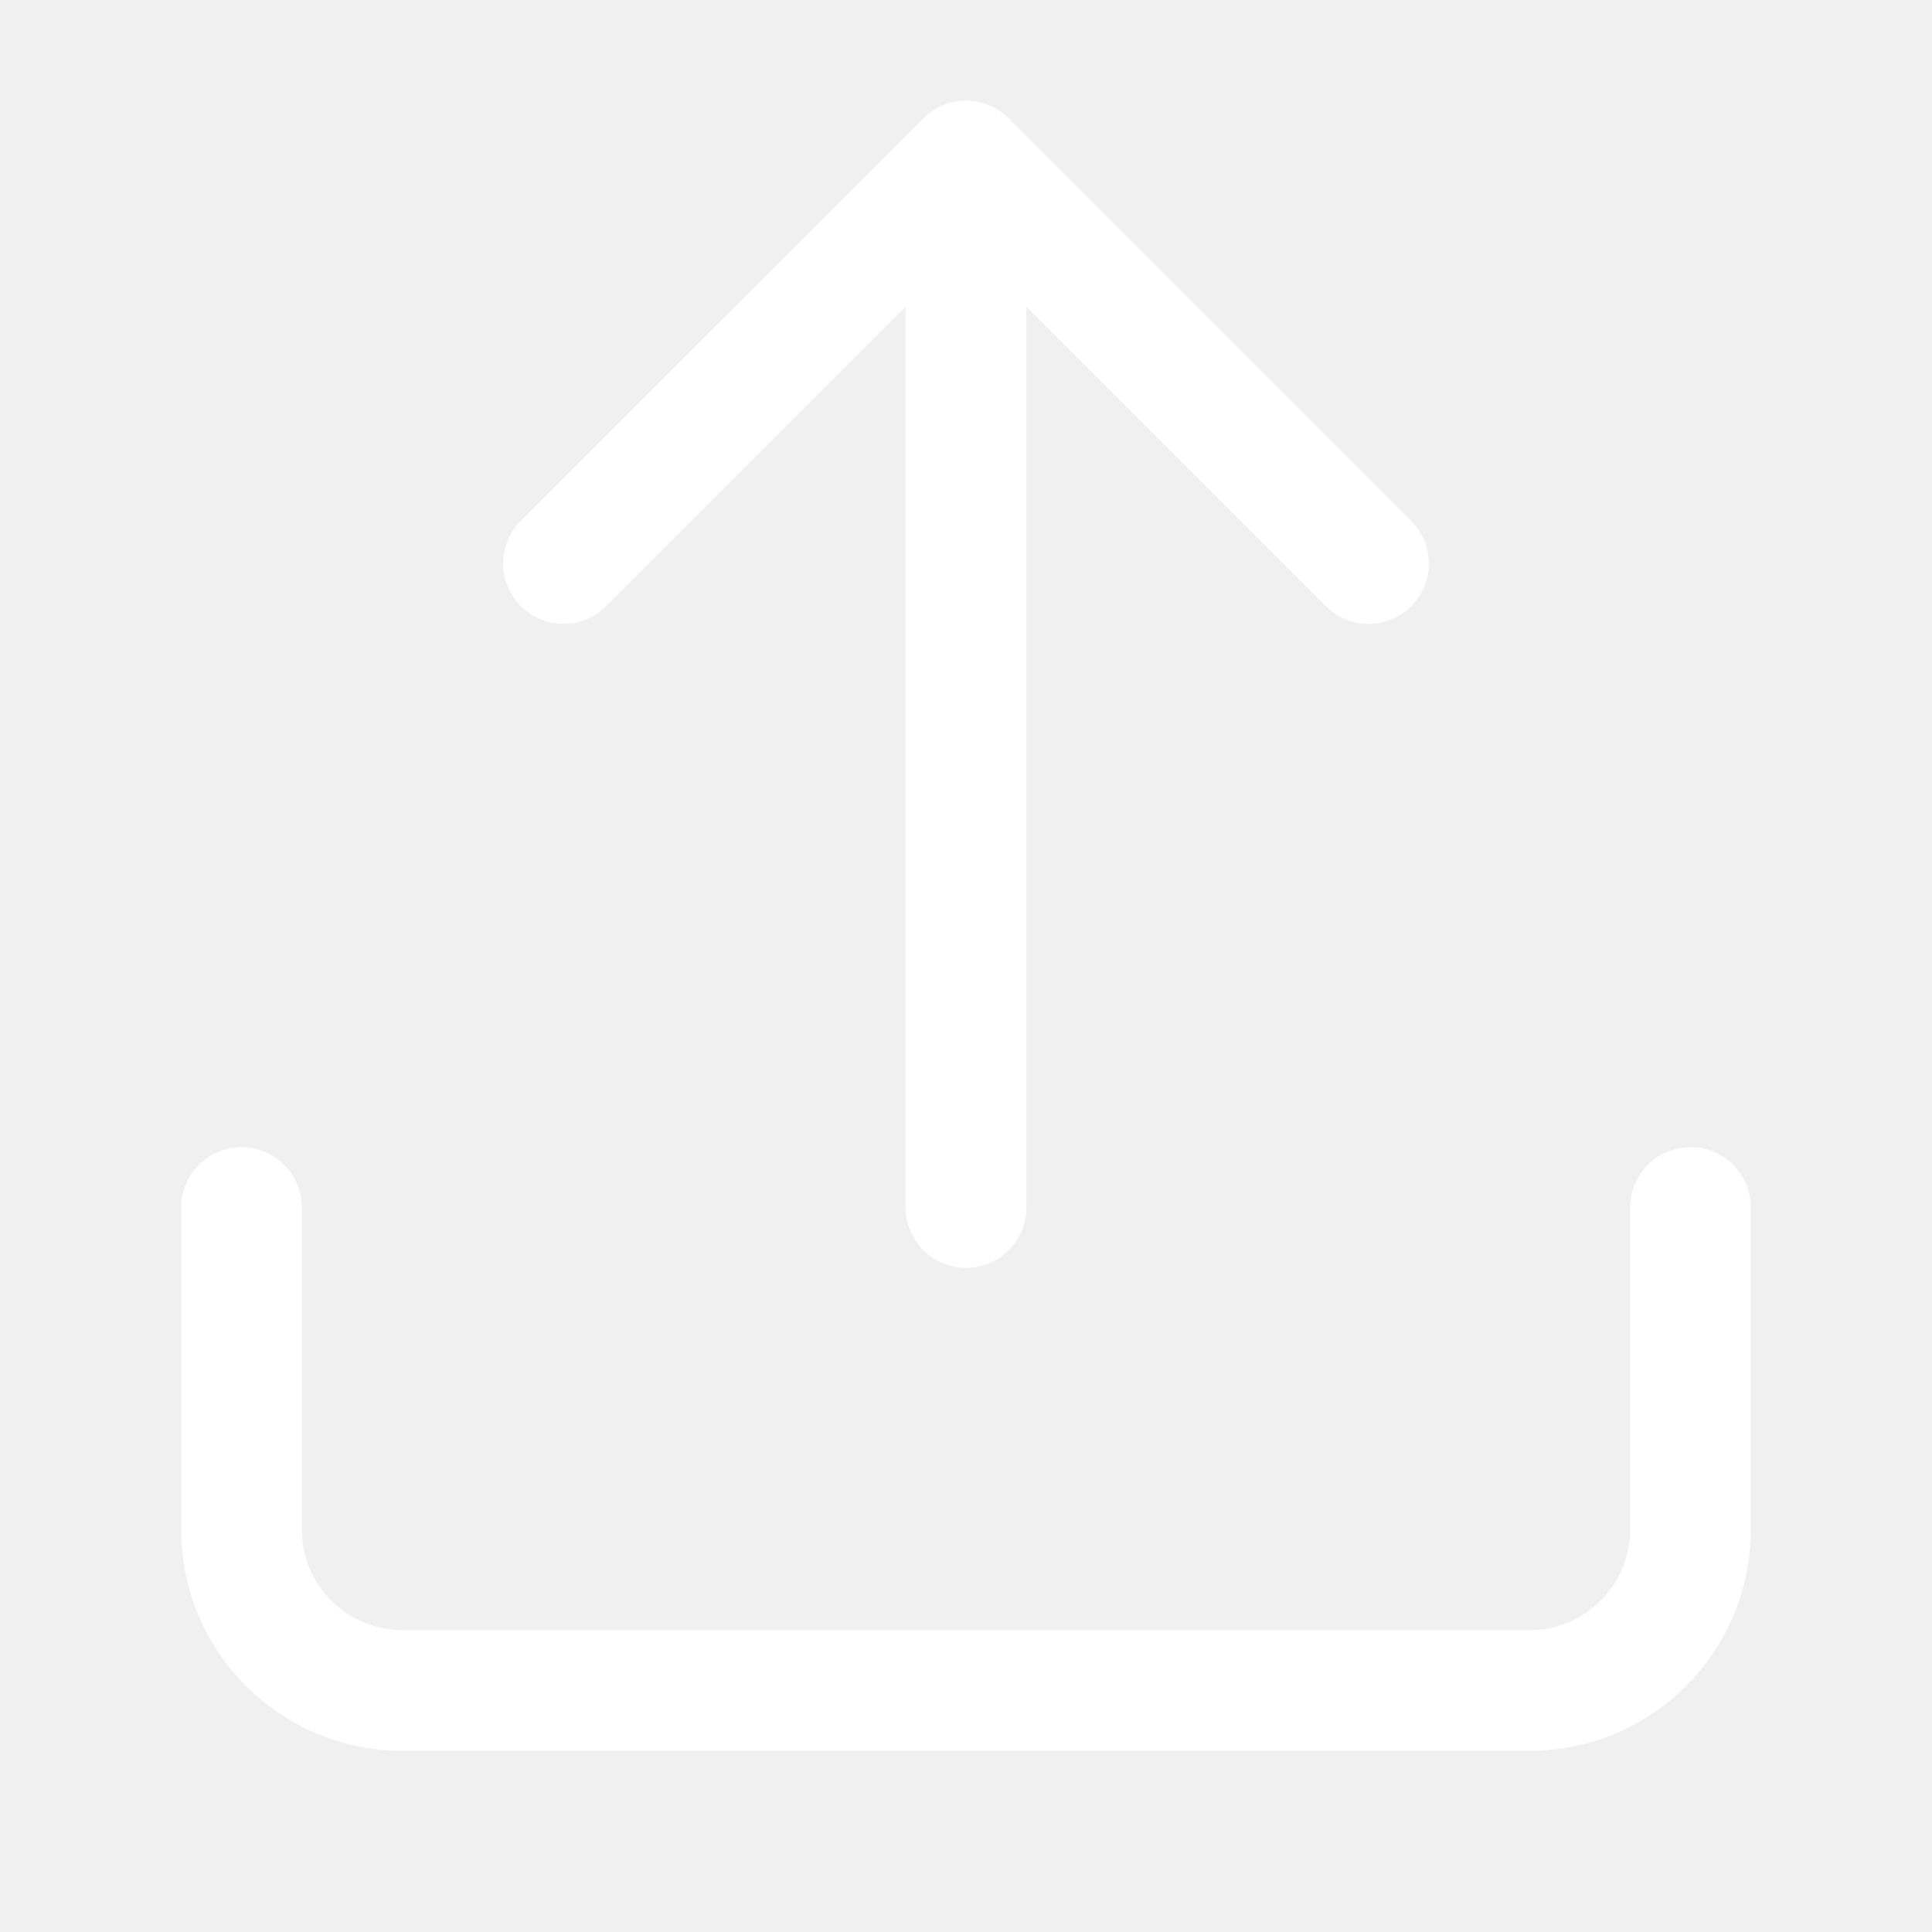
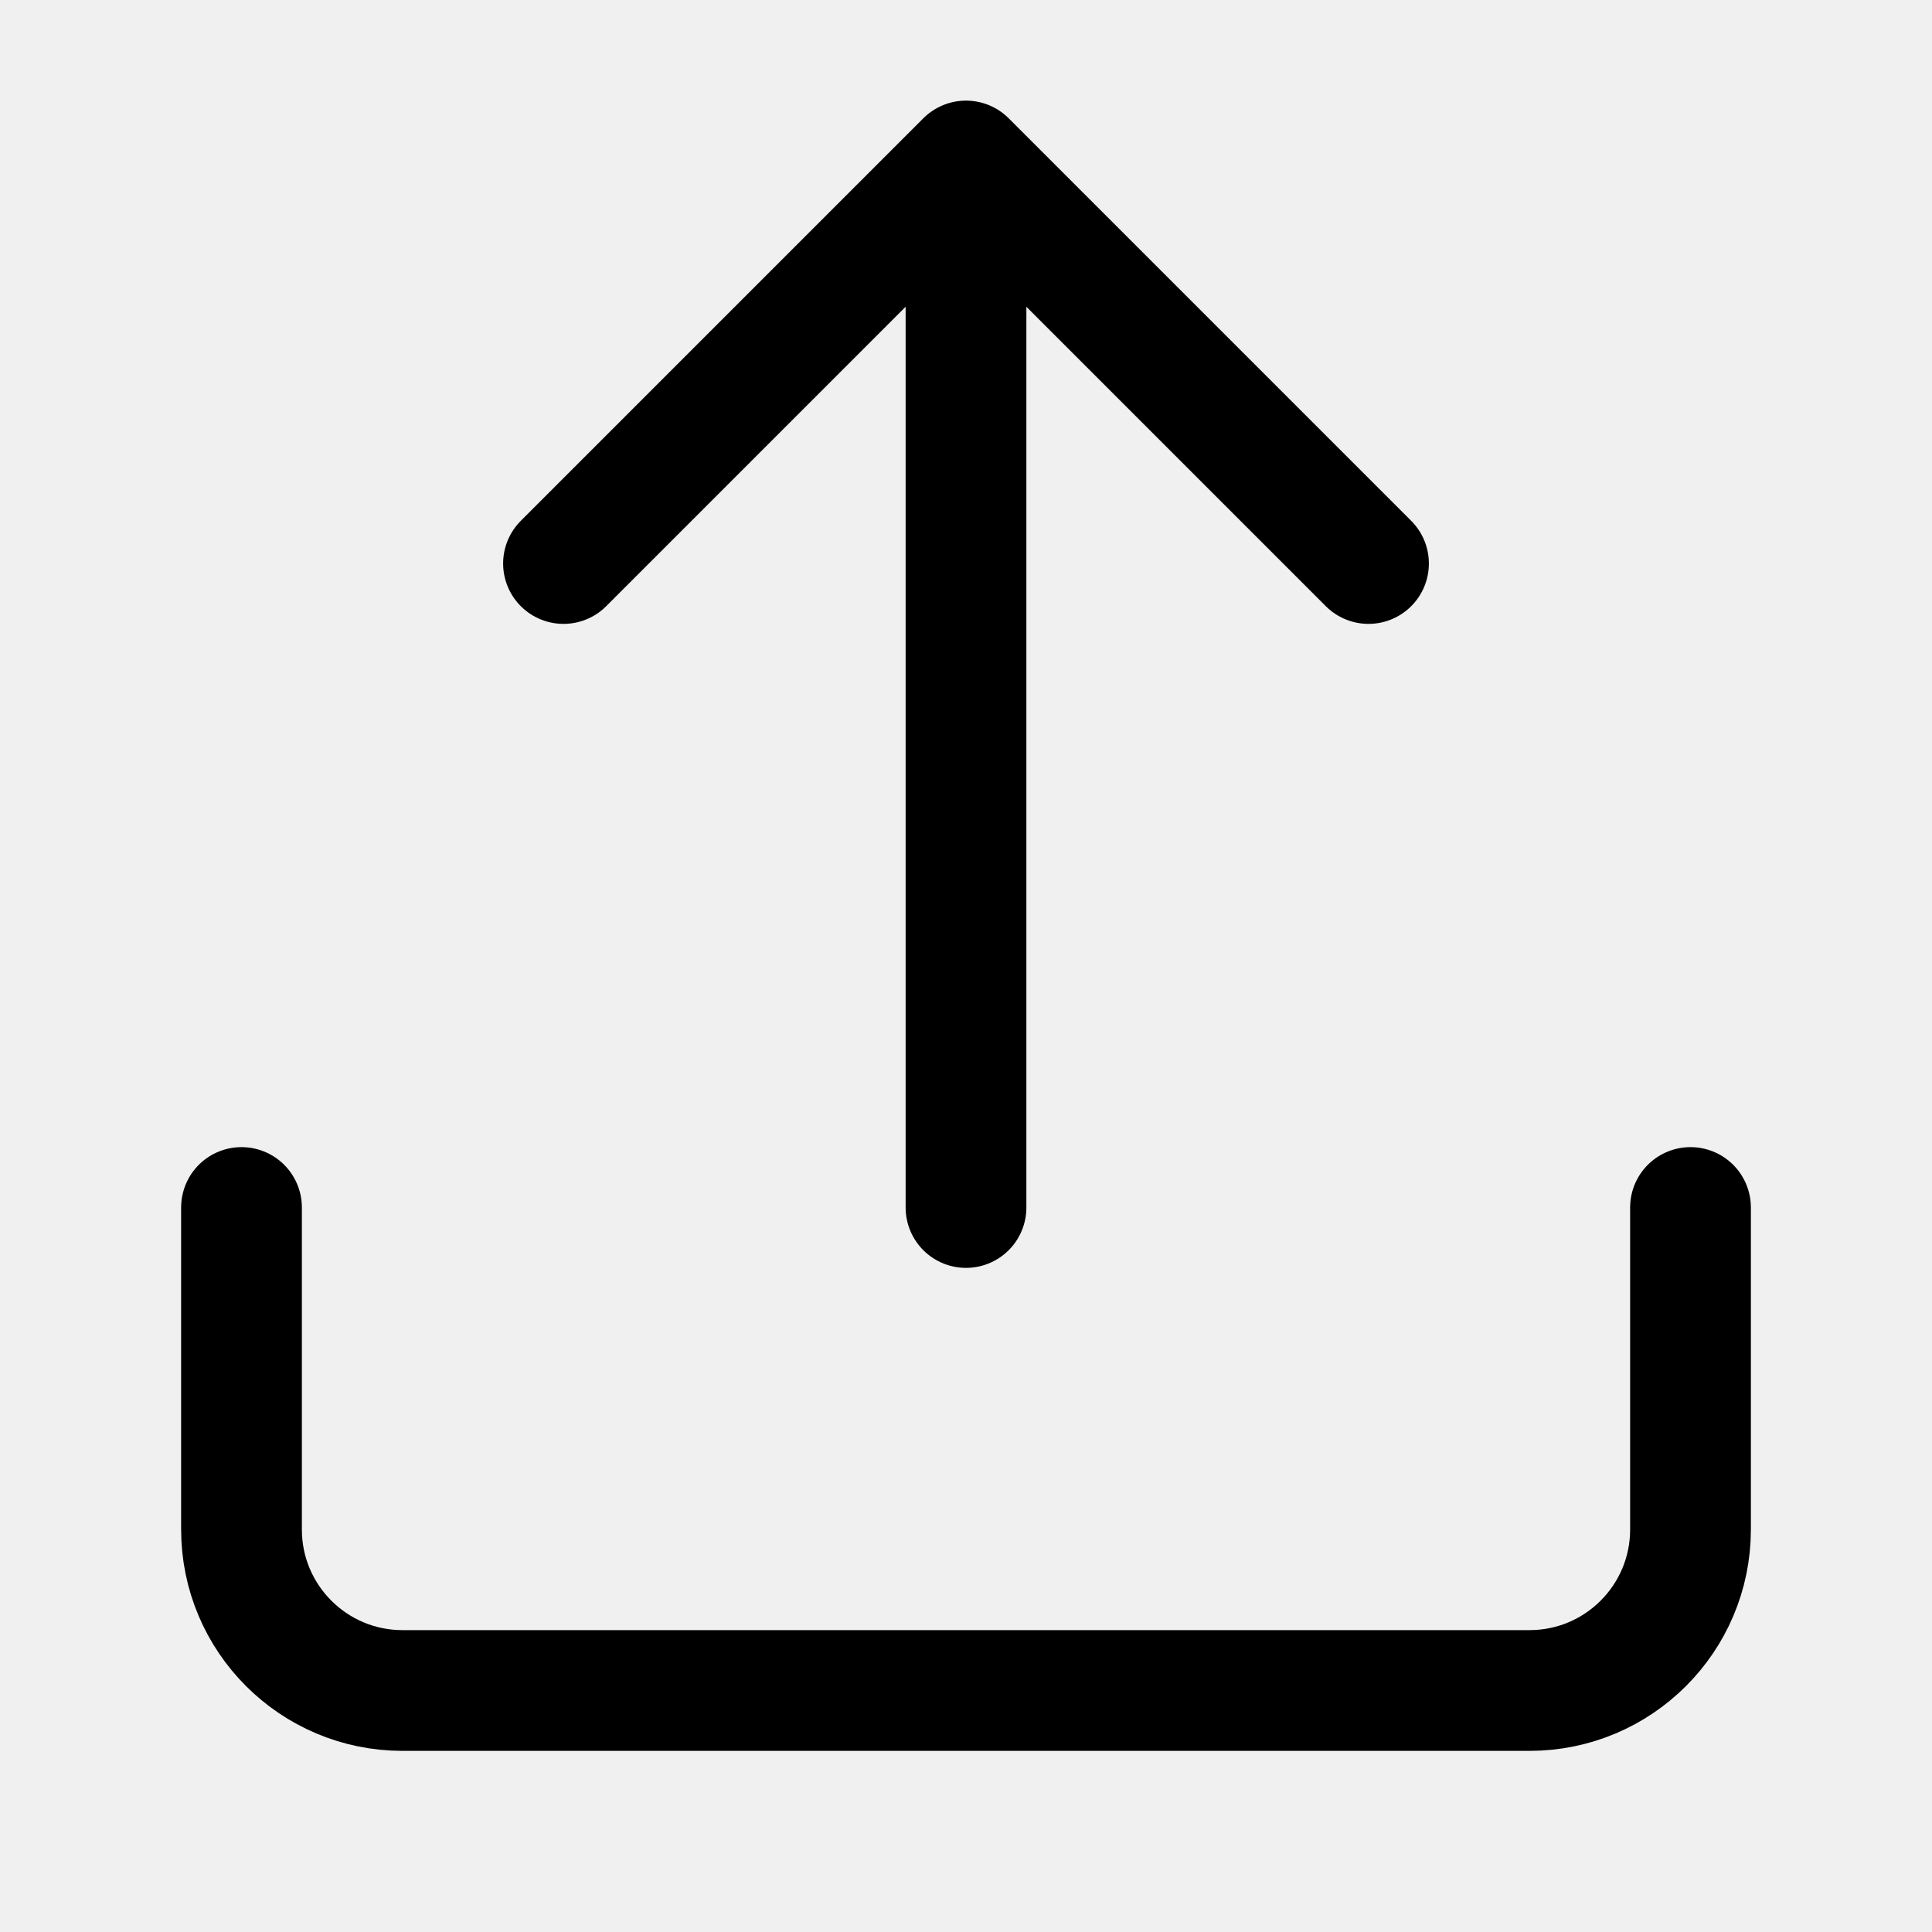
<svg xmlns="http://www.w3.org/2000/svg" class="feather feather-download" fill="none" height="24" stroke="currentColor" stroke-linecap="round" stroke-linejoin="round" stroke-width="1.5" viewBox="0 0 24 24" width="24">
-   <path stroke="#FFF" d="M21 15v4a2 2 0 0 1-2 2H5a2 2 0 0 1-2-2v-4" />
-   <polyline stroke="#FFF" points="7 7 12 2 17 7" />
-   <line stroke="#FFF" x1="12" x2="12" y1="15" y2="3" />
+   <path stroke="#000" d="M21 15v4a2 2 0 0 1-2 2H5a2 2 0 0 1-2-2v-4" />
+   <polyline stroke="#000" points="7 7 12 2 17 7" />
+   <line stroke="#000" x1="12" x2="12" y1="15" y2="3" />
</svg>
